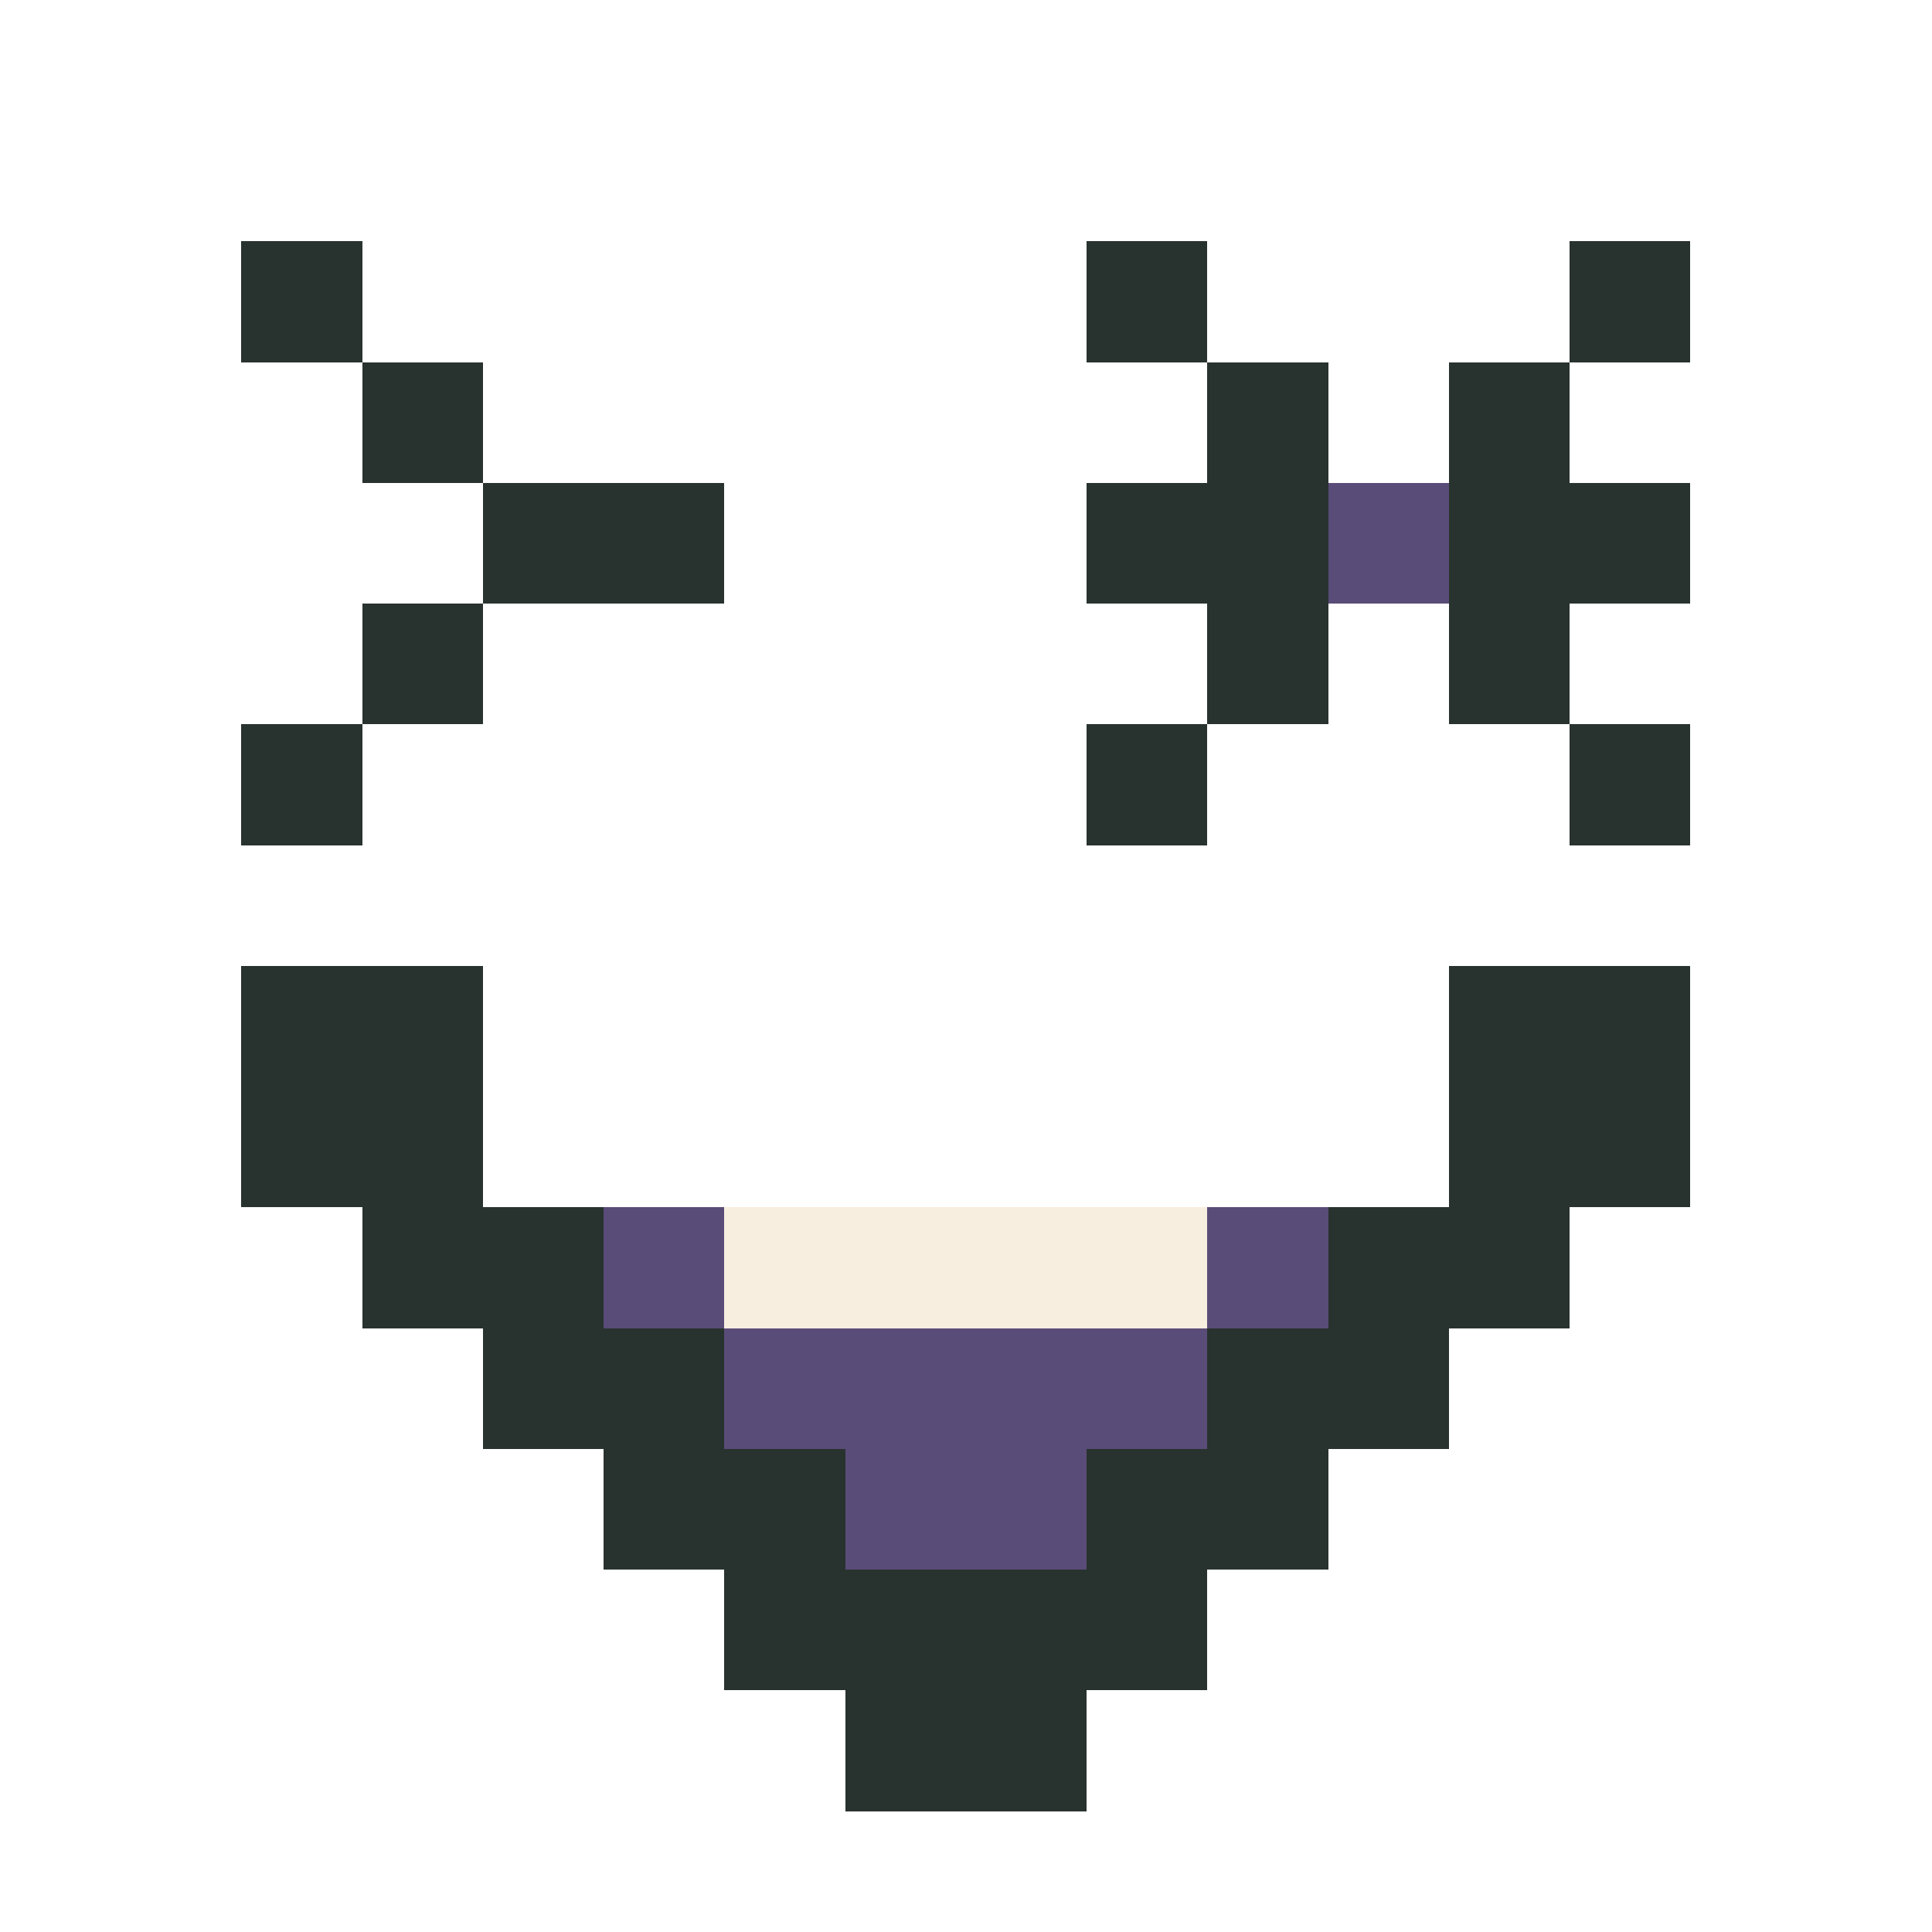
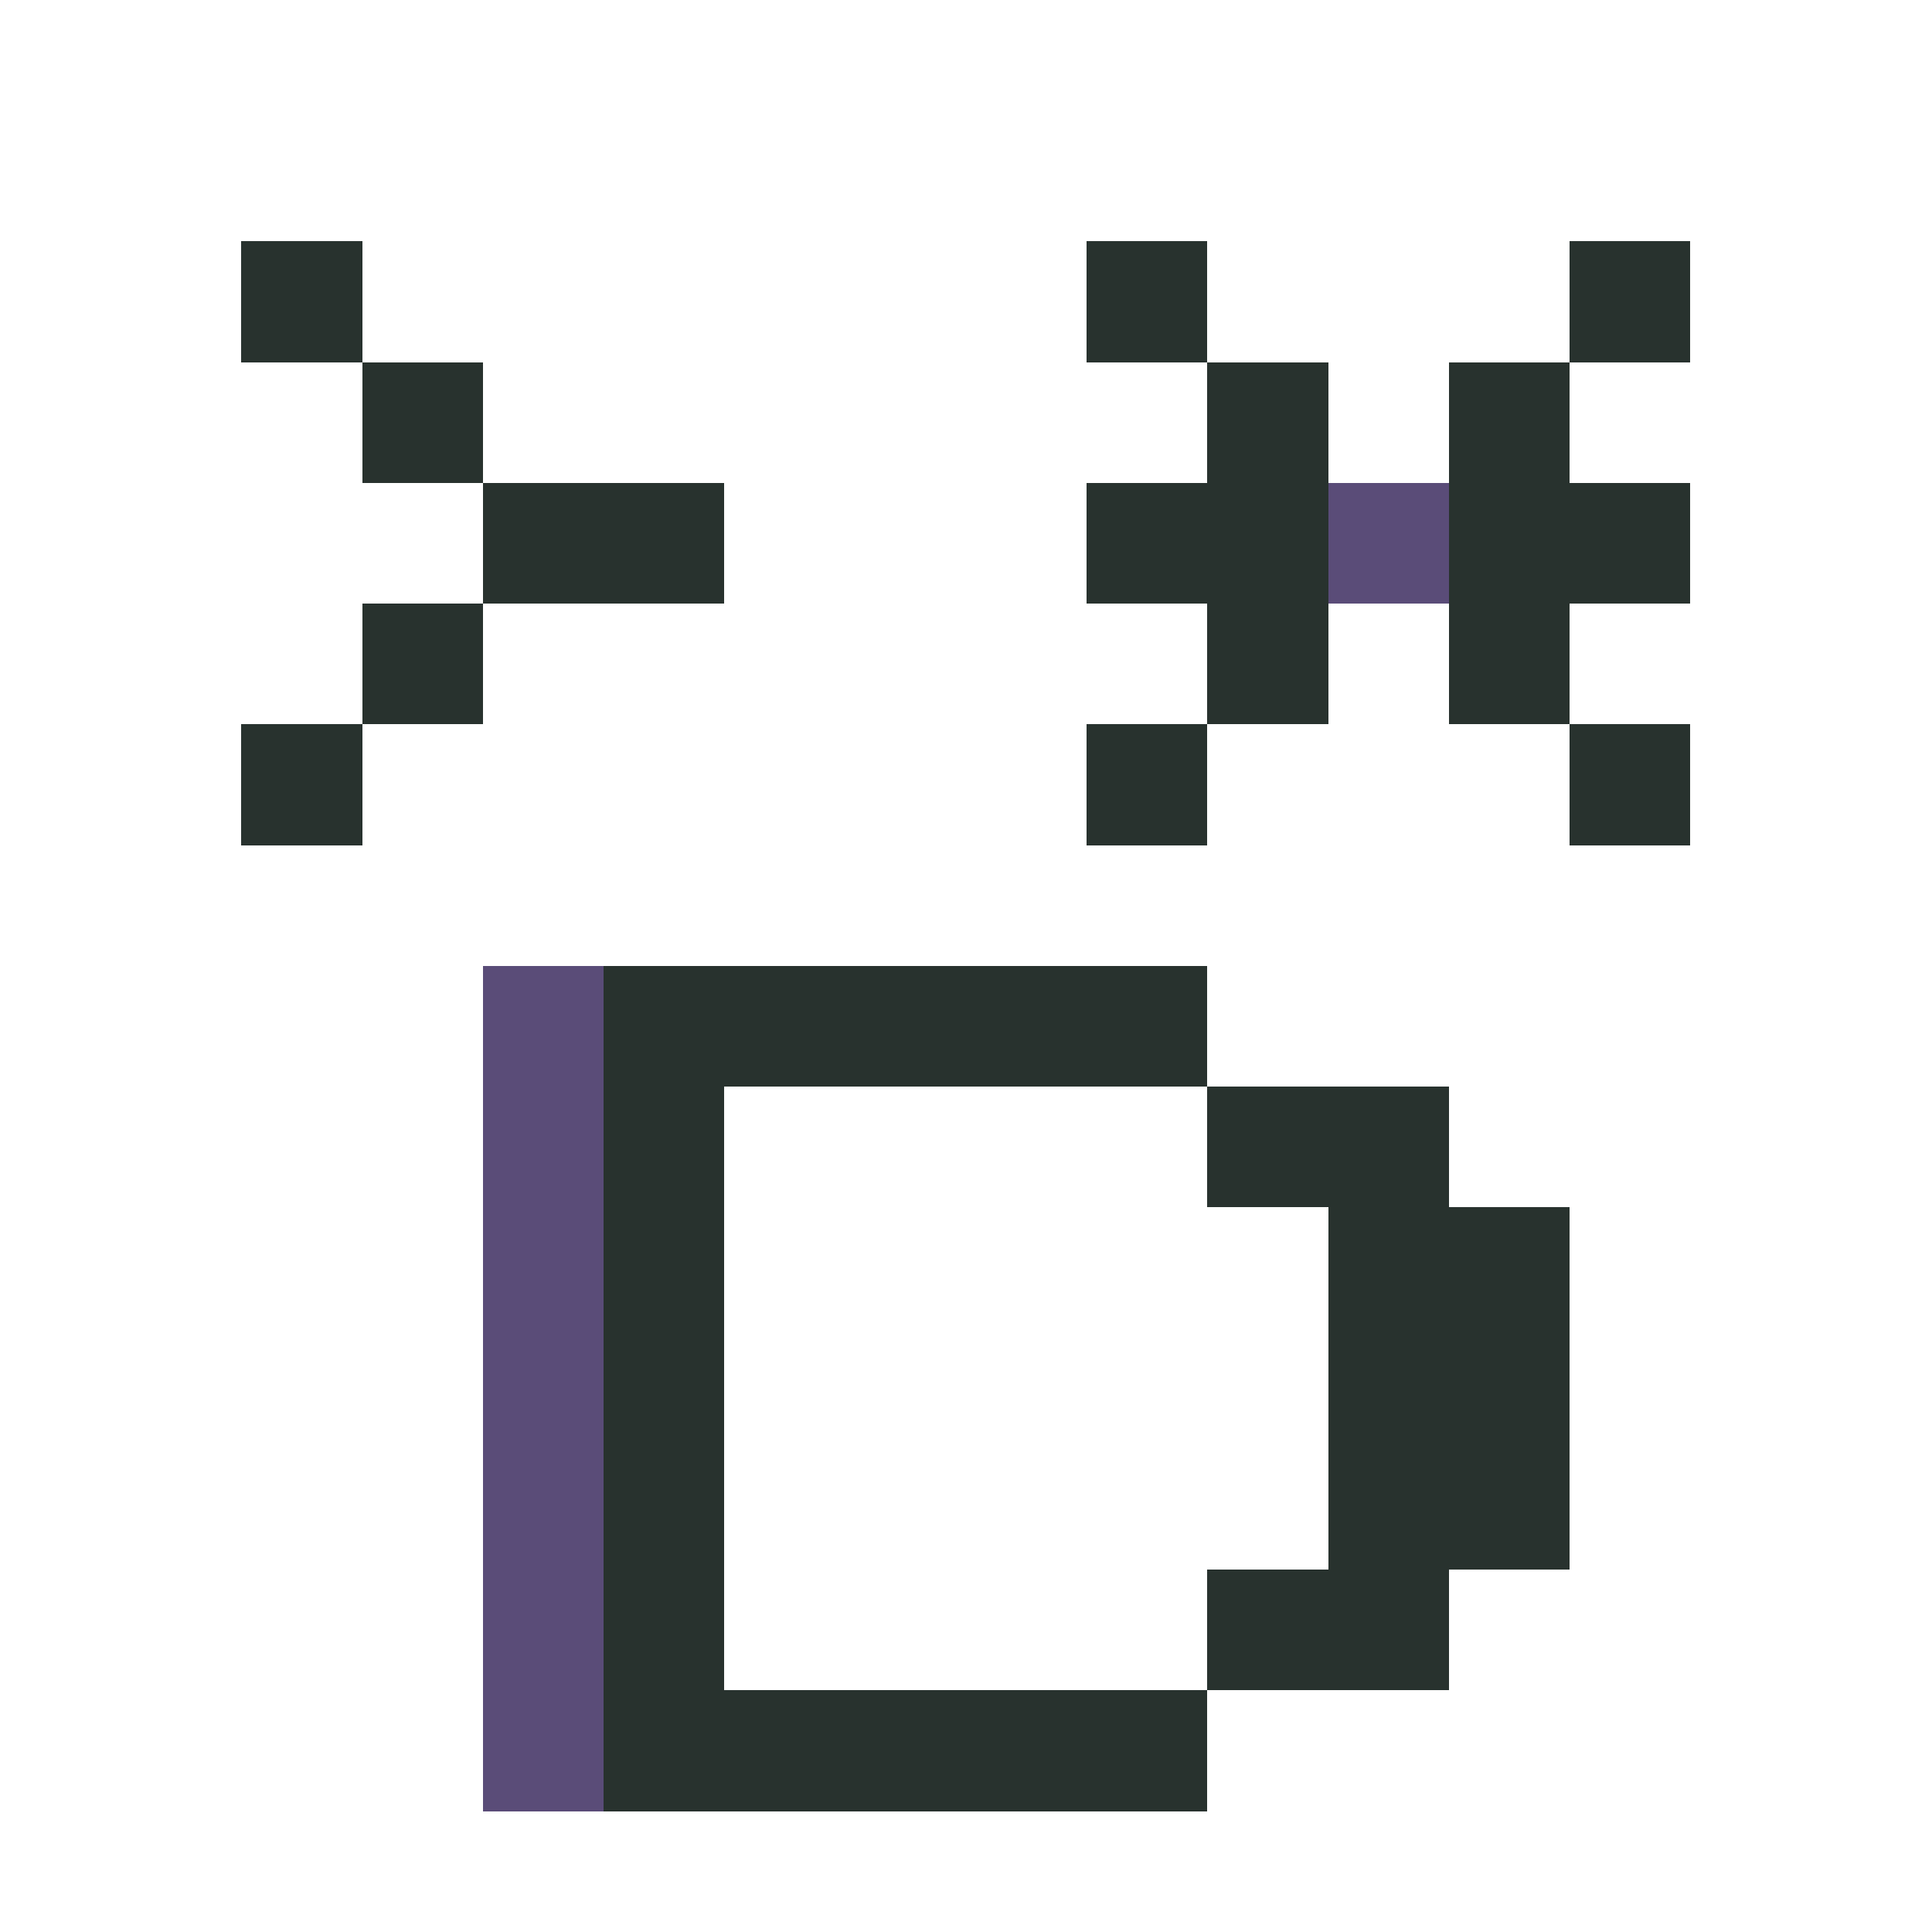
<svg xmlns="http://www.w3.org/2000/svg" viewBox="0 0 16 16" shape-rendering="crispEdges">
  <style>
-     .cavity { fill: #5a4c78; }
+     .ink { fill: #28322e; }
    .accent { fill: #5a4c78; }
-     .ink { fill: #28322e; }
-     .teeth { fill: #f8eedf; }
    @media (prefers-color-scheme: dark) {
      .accent { fill: #ead5f3; }
      .ink { fill: #f1e8d6; }
    }
  </style>
-   <path class="cavity" d="M5 10h6v2H5zM6 12h4v1H6z" />
-   <path class="ink" d="M2 2h1v1H2zM3 3h1v1H3zM4 4h2v1H4zM3 5h1v1H3zM2 6h1v1H2zM9 2h1v1H9zM13 2h1v1H13zM10 3h1v1H10zM12 3h1v1H12zM9 4h5v1H9zM10 5h1v1H10zM12 5h1v1H12zM9 6h1v1H9zM13 6h1v1H13zM2 8h2v2H2zM12 8h2v2H12zM3 10h2v1H3zM11 10h2v1H11zM4 11h2v1H4zM10 11h2v1H10zM5 12h2v1H5zM9 12h2v1H9zM6 13h4v1H6zM7 14h2v1H7z" />
-   <path class="accent" d="M11 4h1v1H11z" />
-   <path class="teeth" d="M6 10h4v1H6z" />
+   <path class="ink" d="M2 2h1v1H2zM3 3h1v1H3zM4 4h2v1H4zM3 5h1v1H3zM2 6h1v1H2zM9 2h1v1H9zM13 2h1v1H13zM10 3h1v1H10zM12 3h1v1H12zM9 4h5v1H9zM10 5h1v1H10zM12 5h1v1H12zM9 6h1v1H9zM13 6h1v1H13zM5 8h5v1H5zM5 9h1v5H5zM10 9h2v1H10zM11 10h2v3H11zM10 13h2v1H10zM5 14h5v1H5z" />
+   <path class="accent" d="M4 8h1v7H4zM11 4h1v1H11z" />
</svg>
